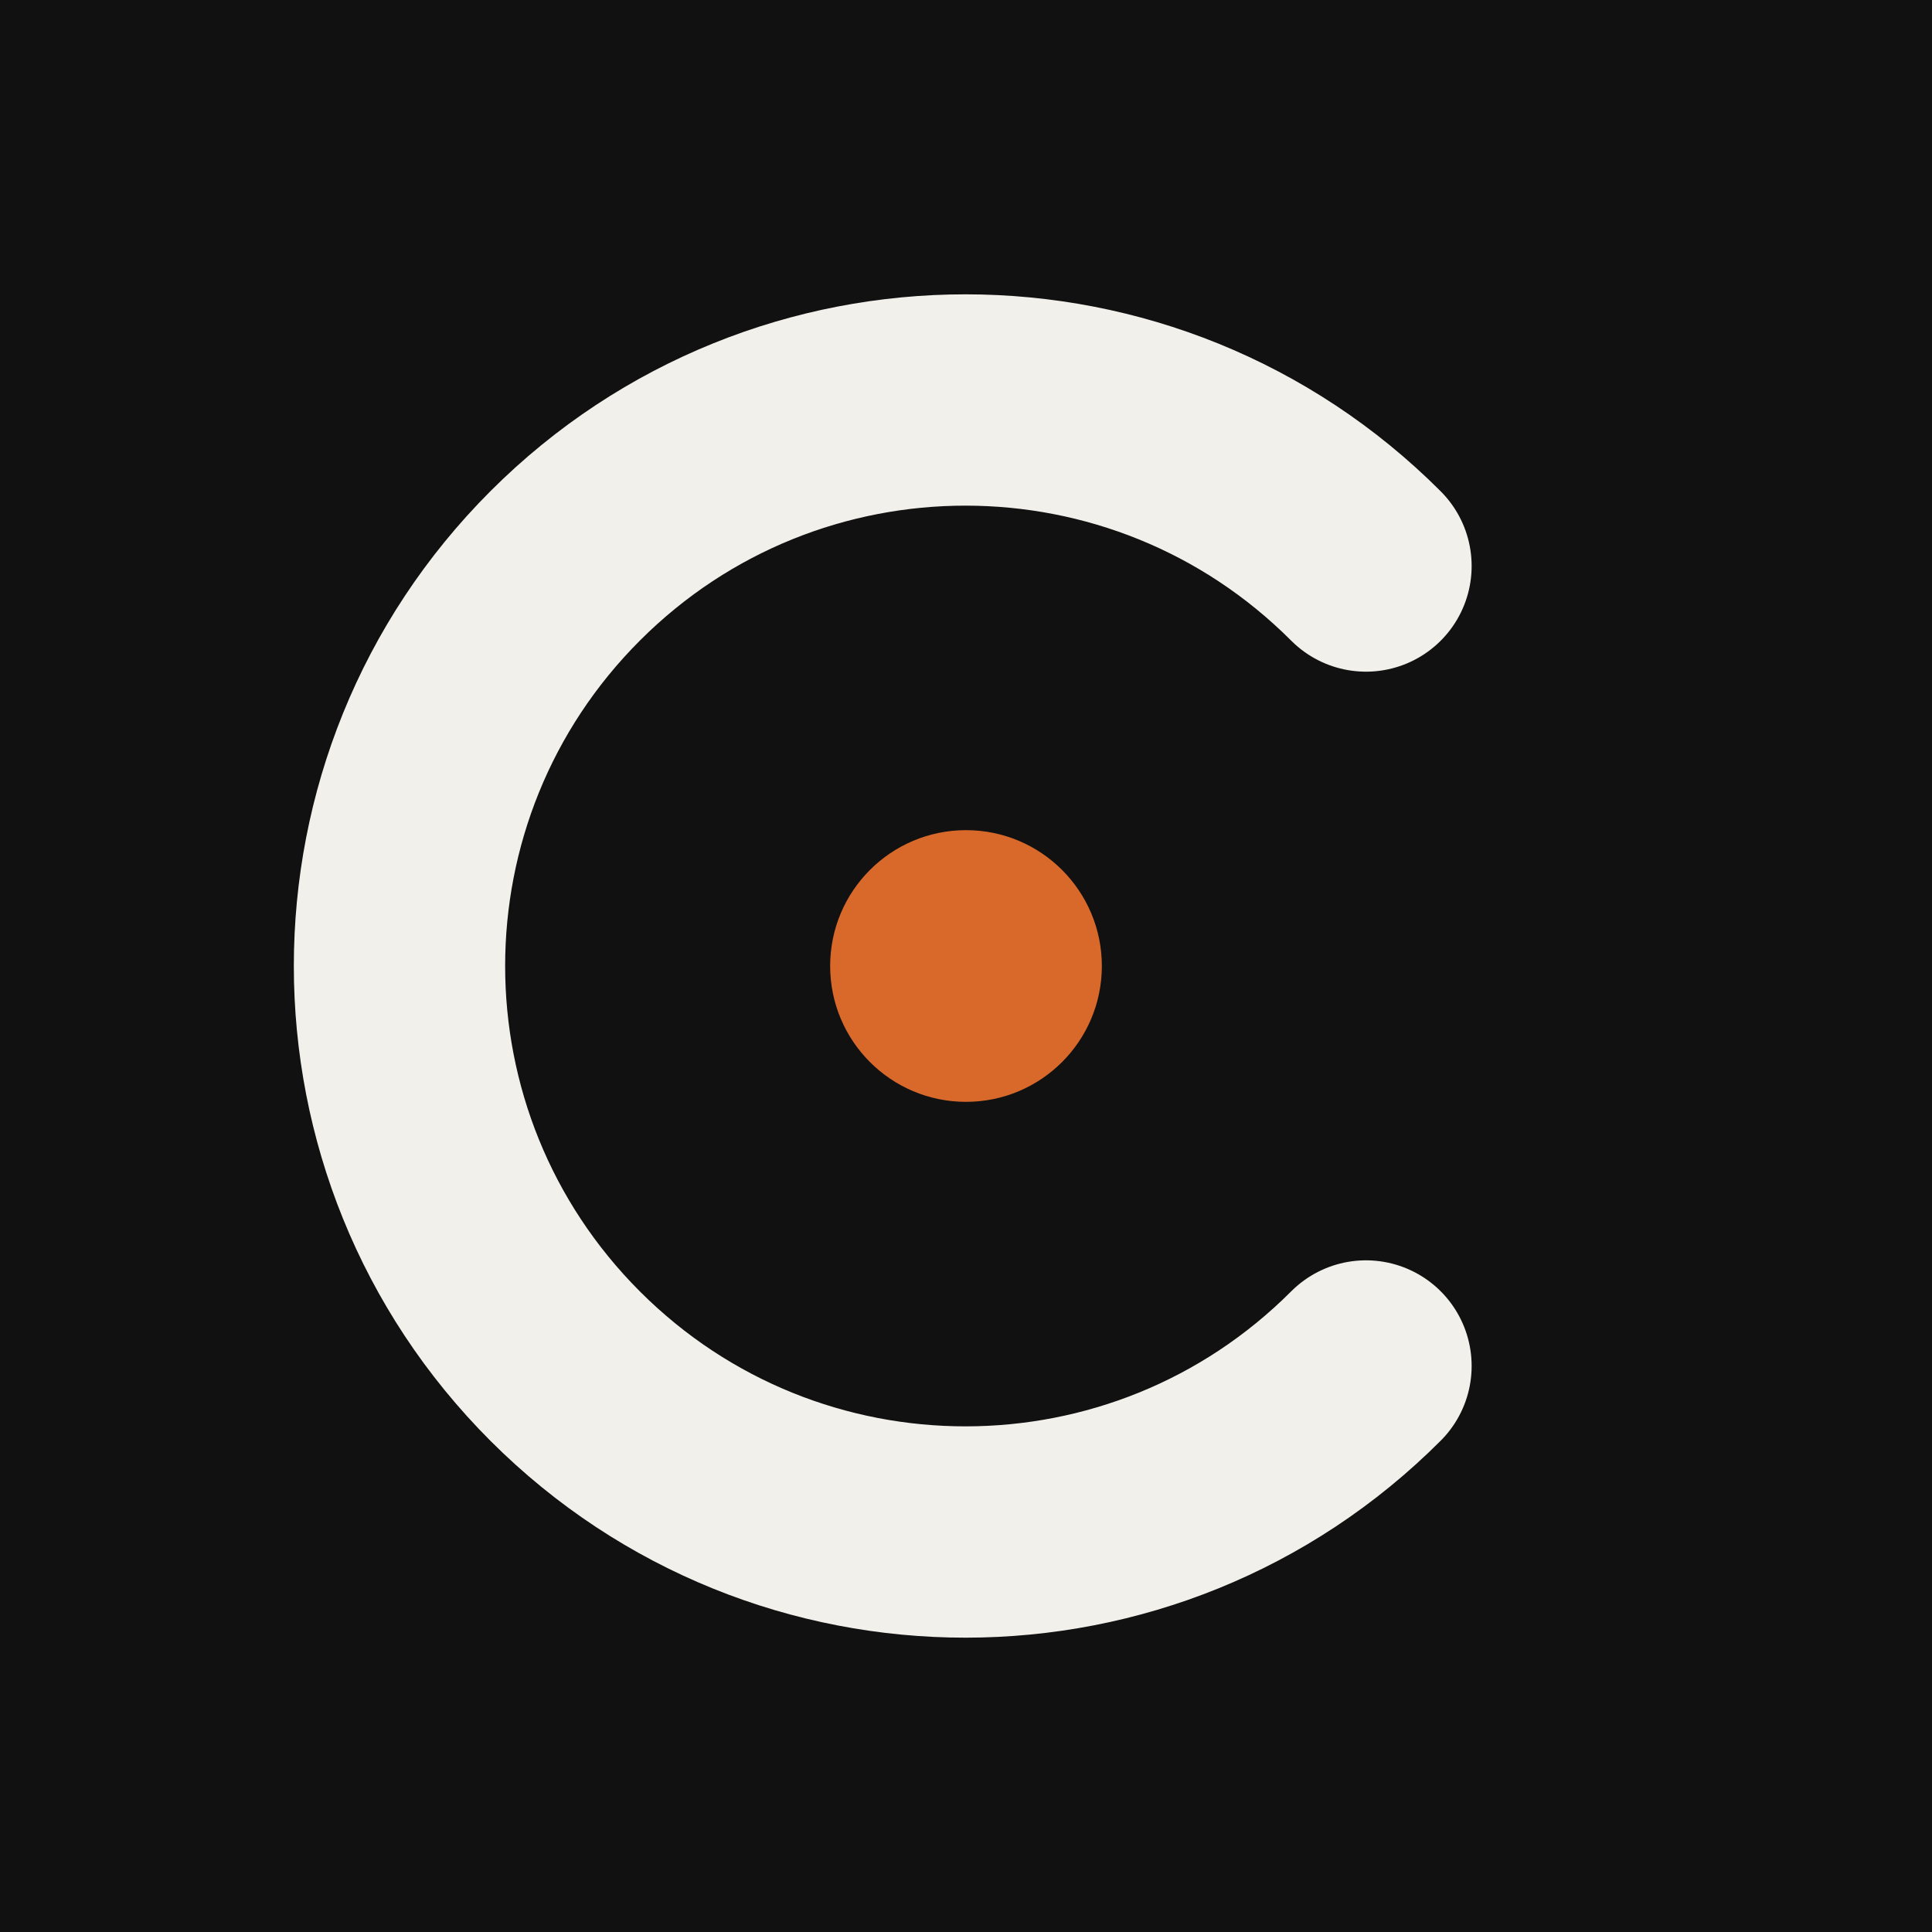
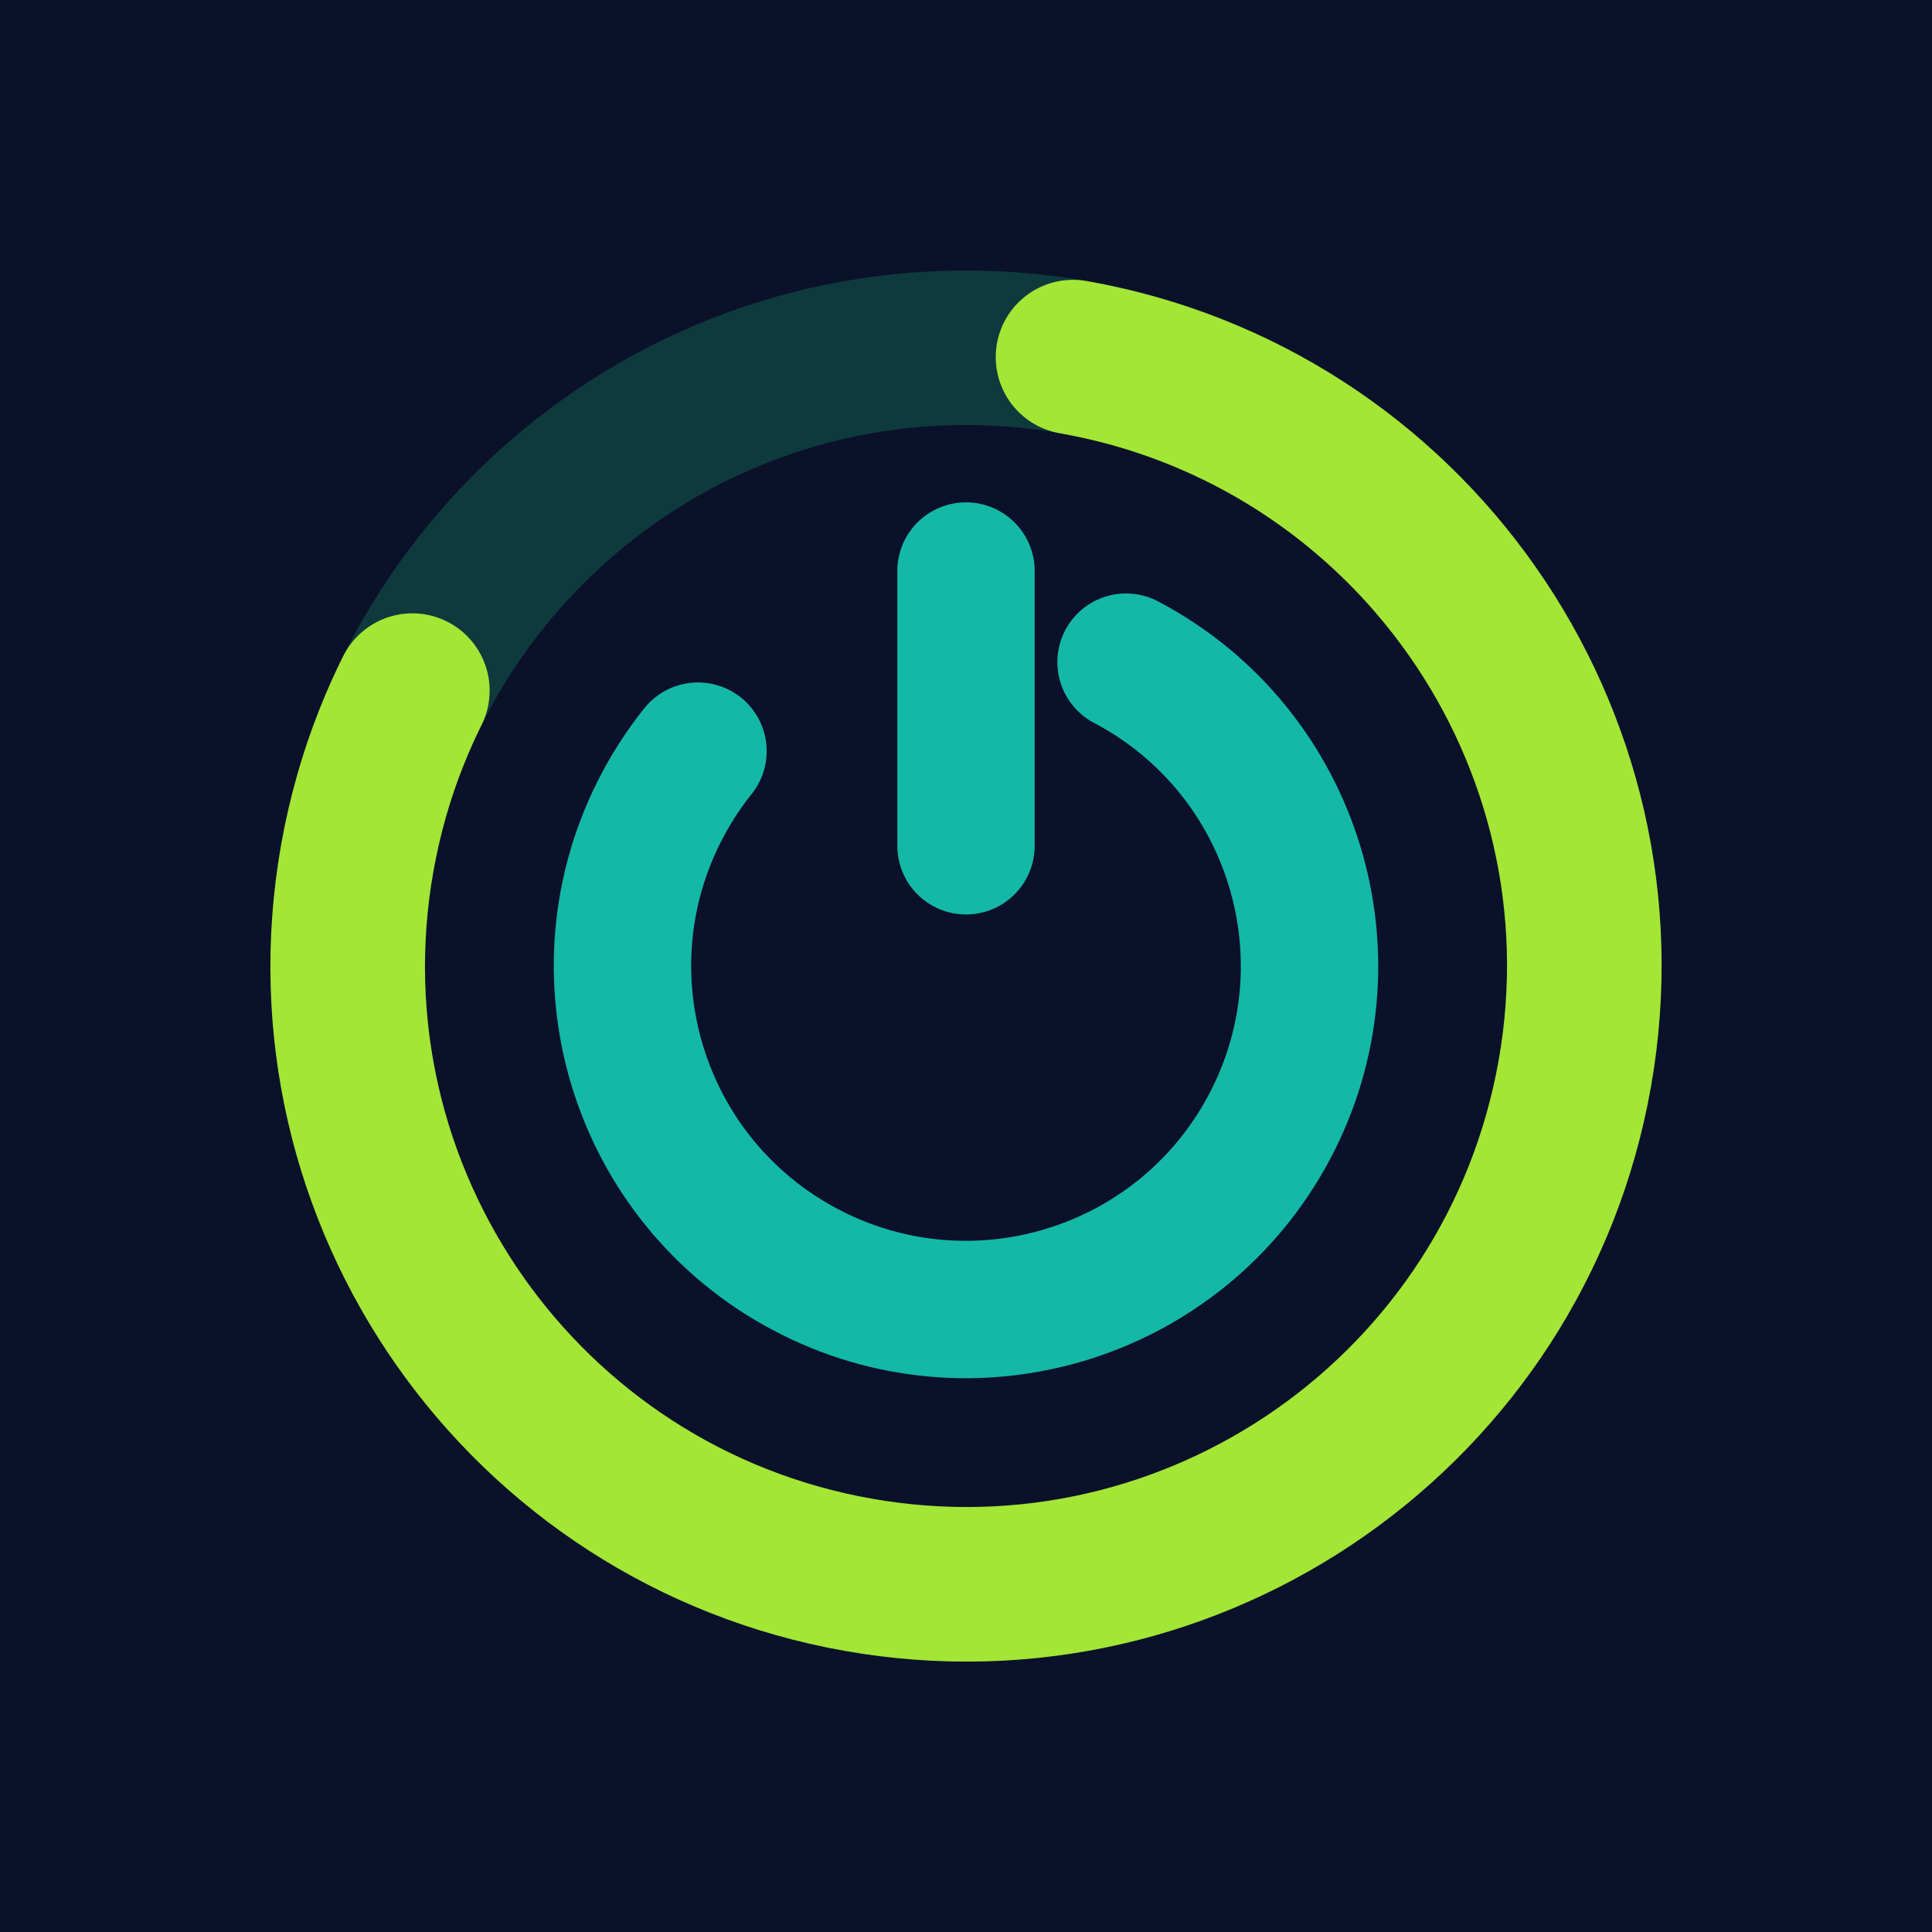
<svg xmlns="http://www.w3.org/2000/svg" viewBox="0 0 512 512">
-   <rect width="512" height="512" rx="0" fill="#111111" />
-   <g transform="translate(256 256) scale(1) translate(-256 -256)">
-     <path d="M362 150a150 150 0 1 0 0 212" fill="none" stroke="#F2F0EB" stroke-width="56" stroke-linecap="round" />
-     <circle cx="256" cy="256" r="36" fill="#D9692B" />
+   <rect width="512" height="512" rx="0" fill="#0B112A" />
+   <g transform="translate(256 256) scale(9.102) translate(-24 -24)" fill="none" stroke-linecap="round">
+     <circle cx="24" cy="24" r="18" stroke="#0E3A3D" stroke-width="4.5" />
+     <circle cx="24" cy="24" r="18" stroke="#A3E635" stroke-width="4.5" stroke-dasharray="90 23.1" transform="rotate(-80 24 24)" />
+     <circle cx="24" cy="24" r="10" stroke="#14B8A6" stroke-width="4" stroke-dasharray="49 13.8" transform="rotate(-62 24 24)" />
+     <path d="M24 12.5v8" stroke="#14B8A6" stroke-width="4" />
  </g>
</svg>
